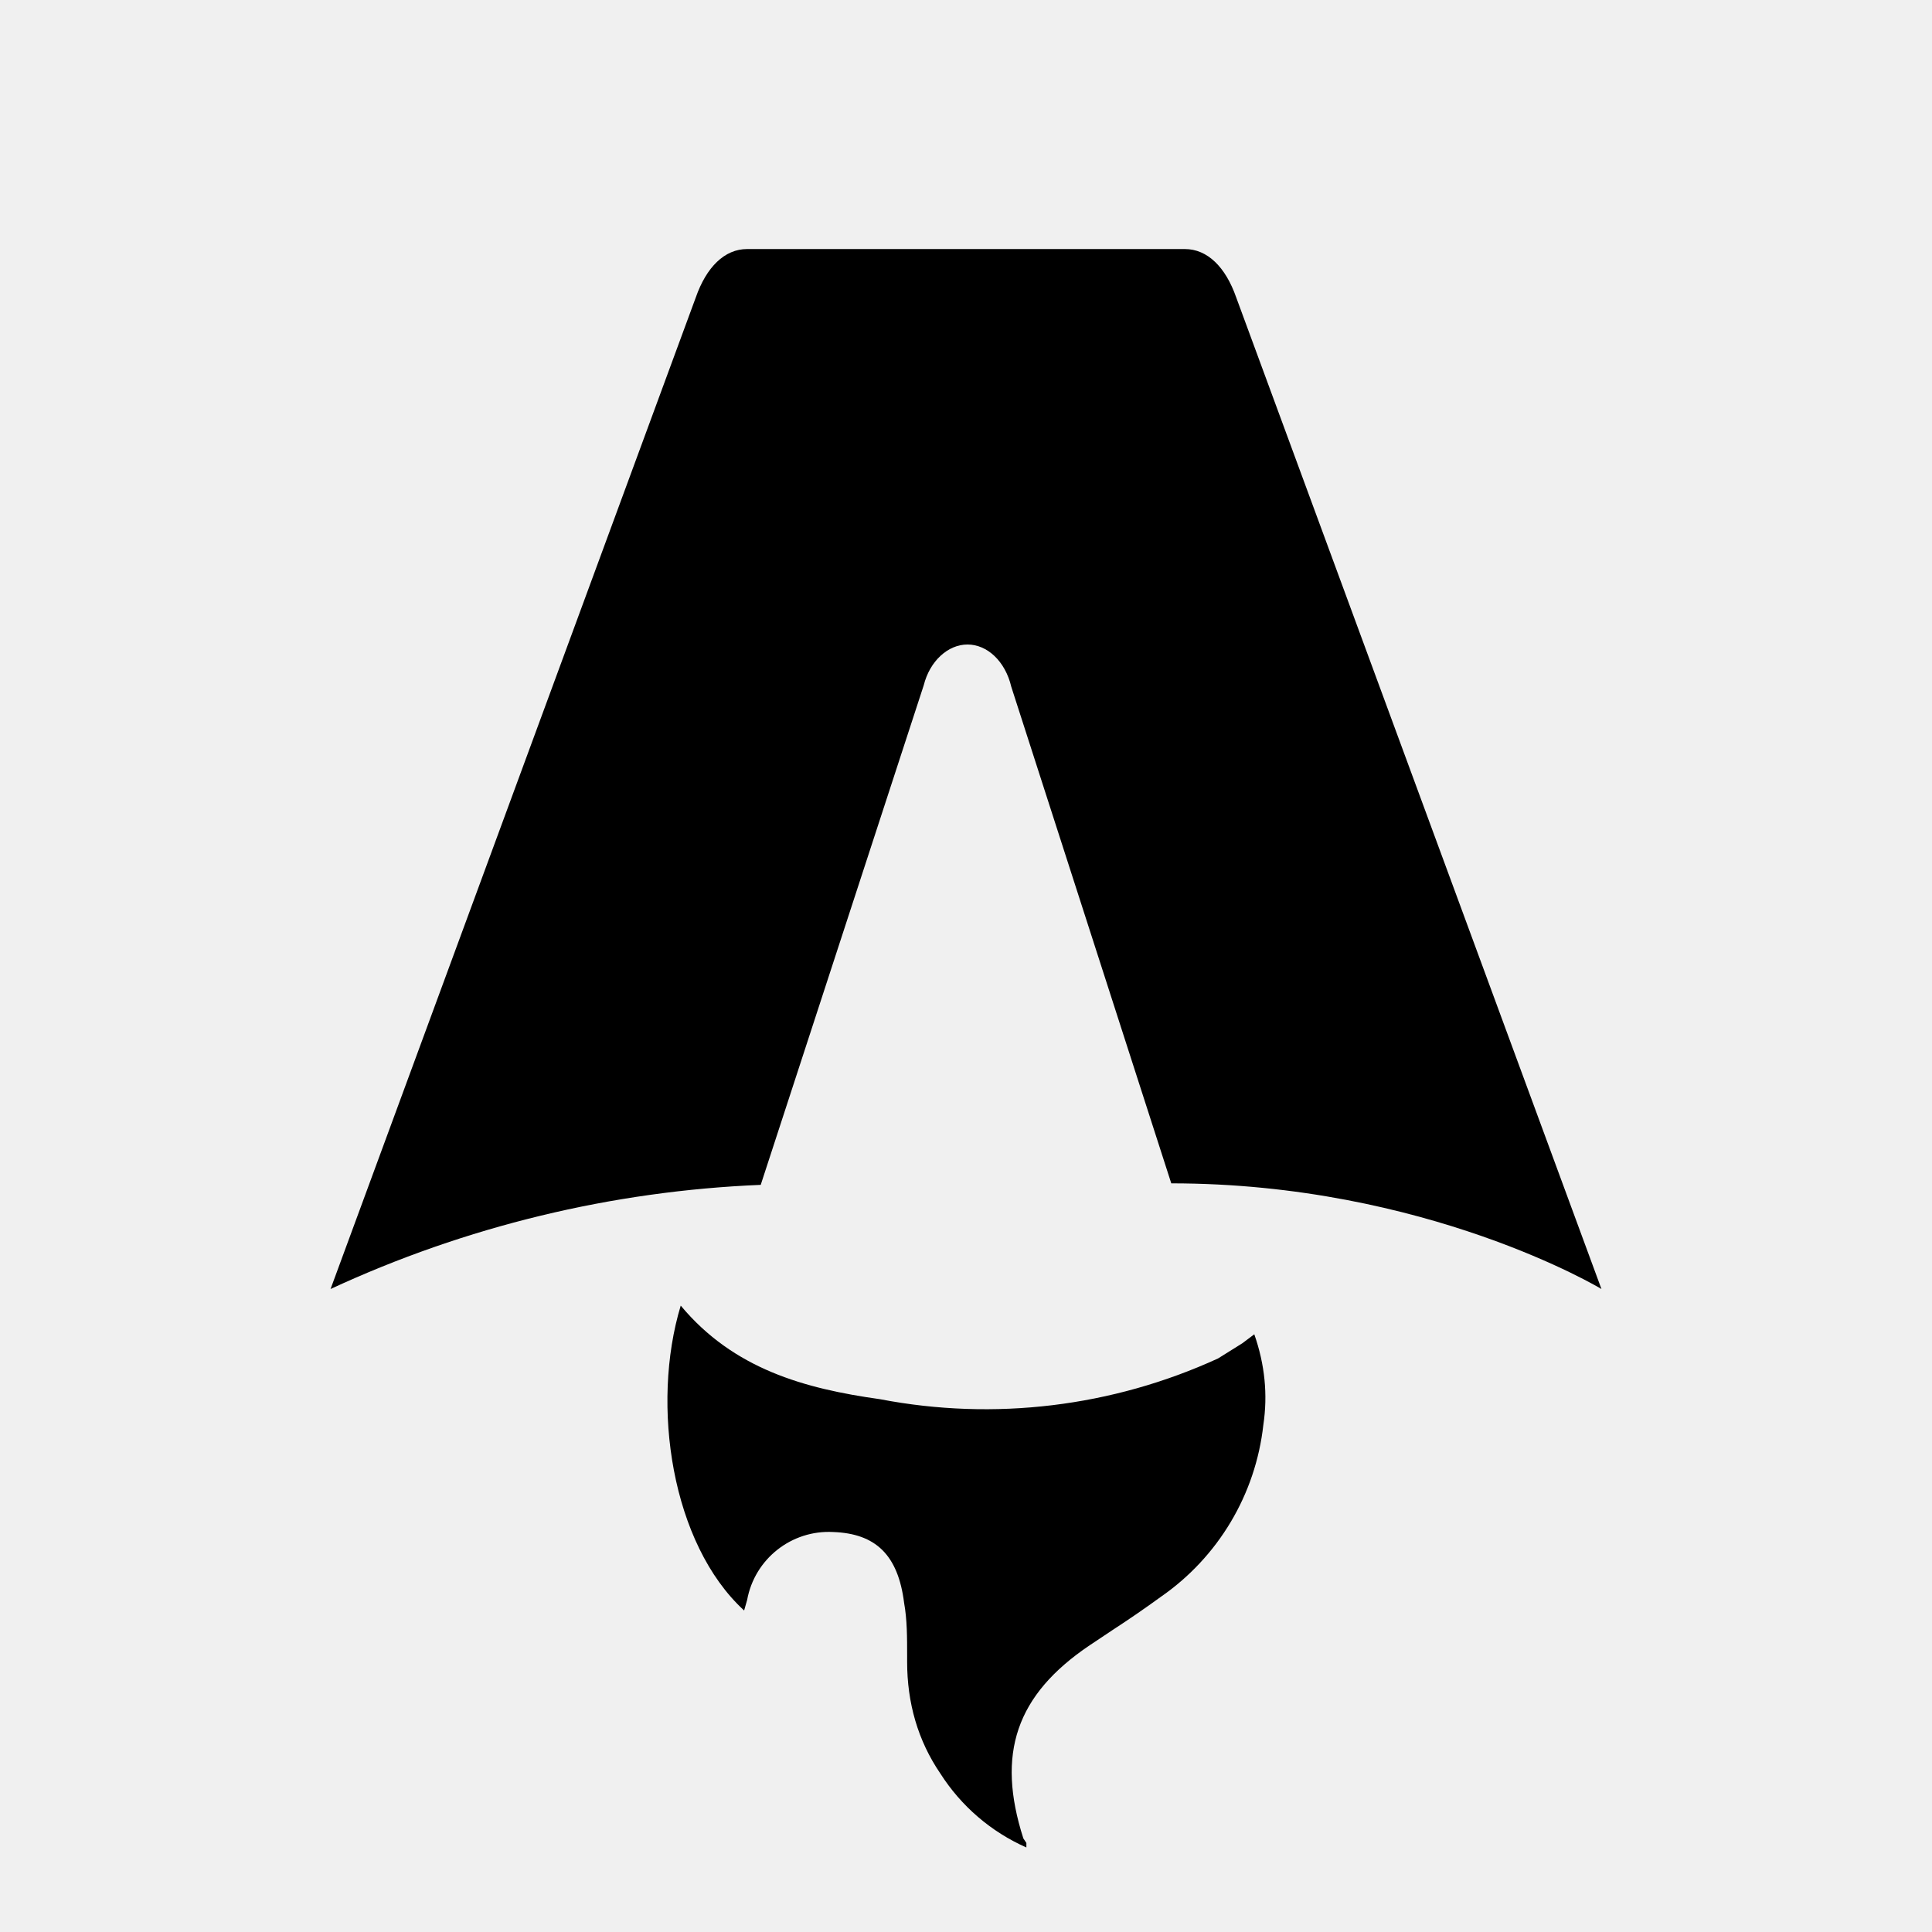
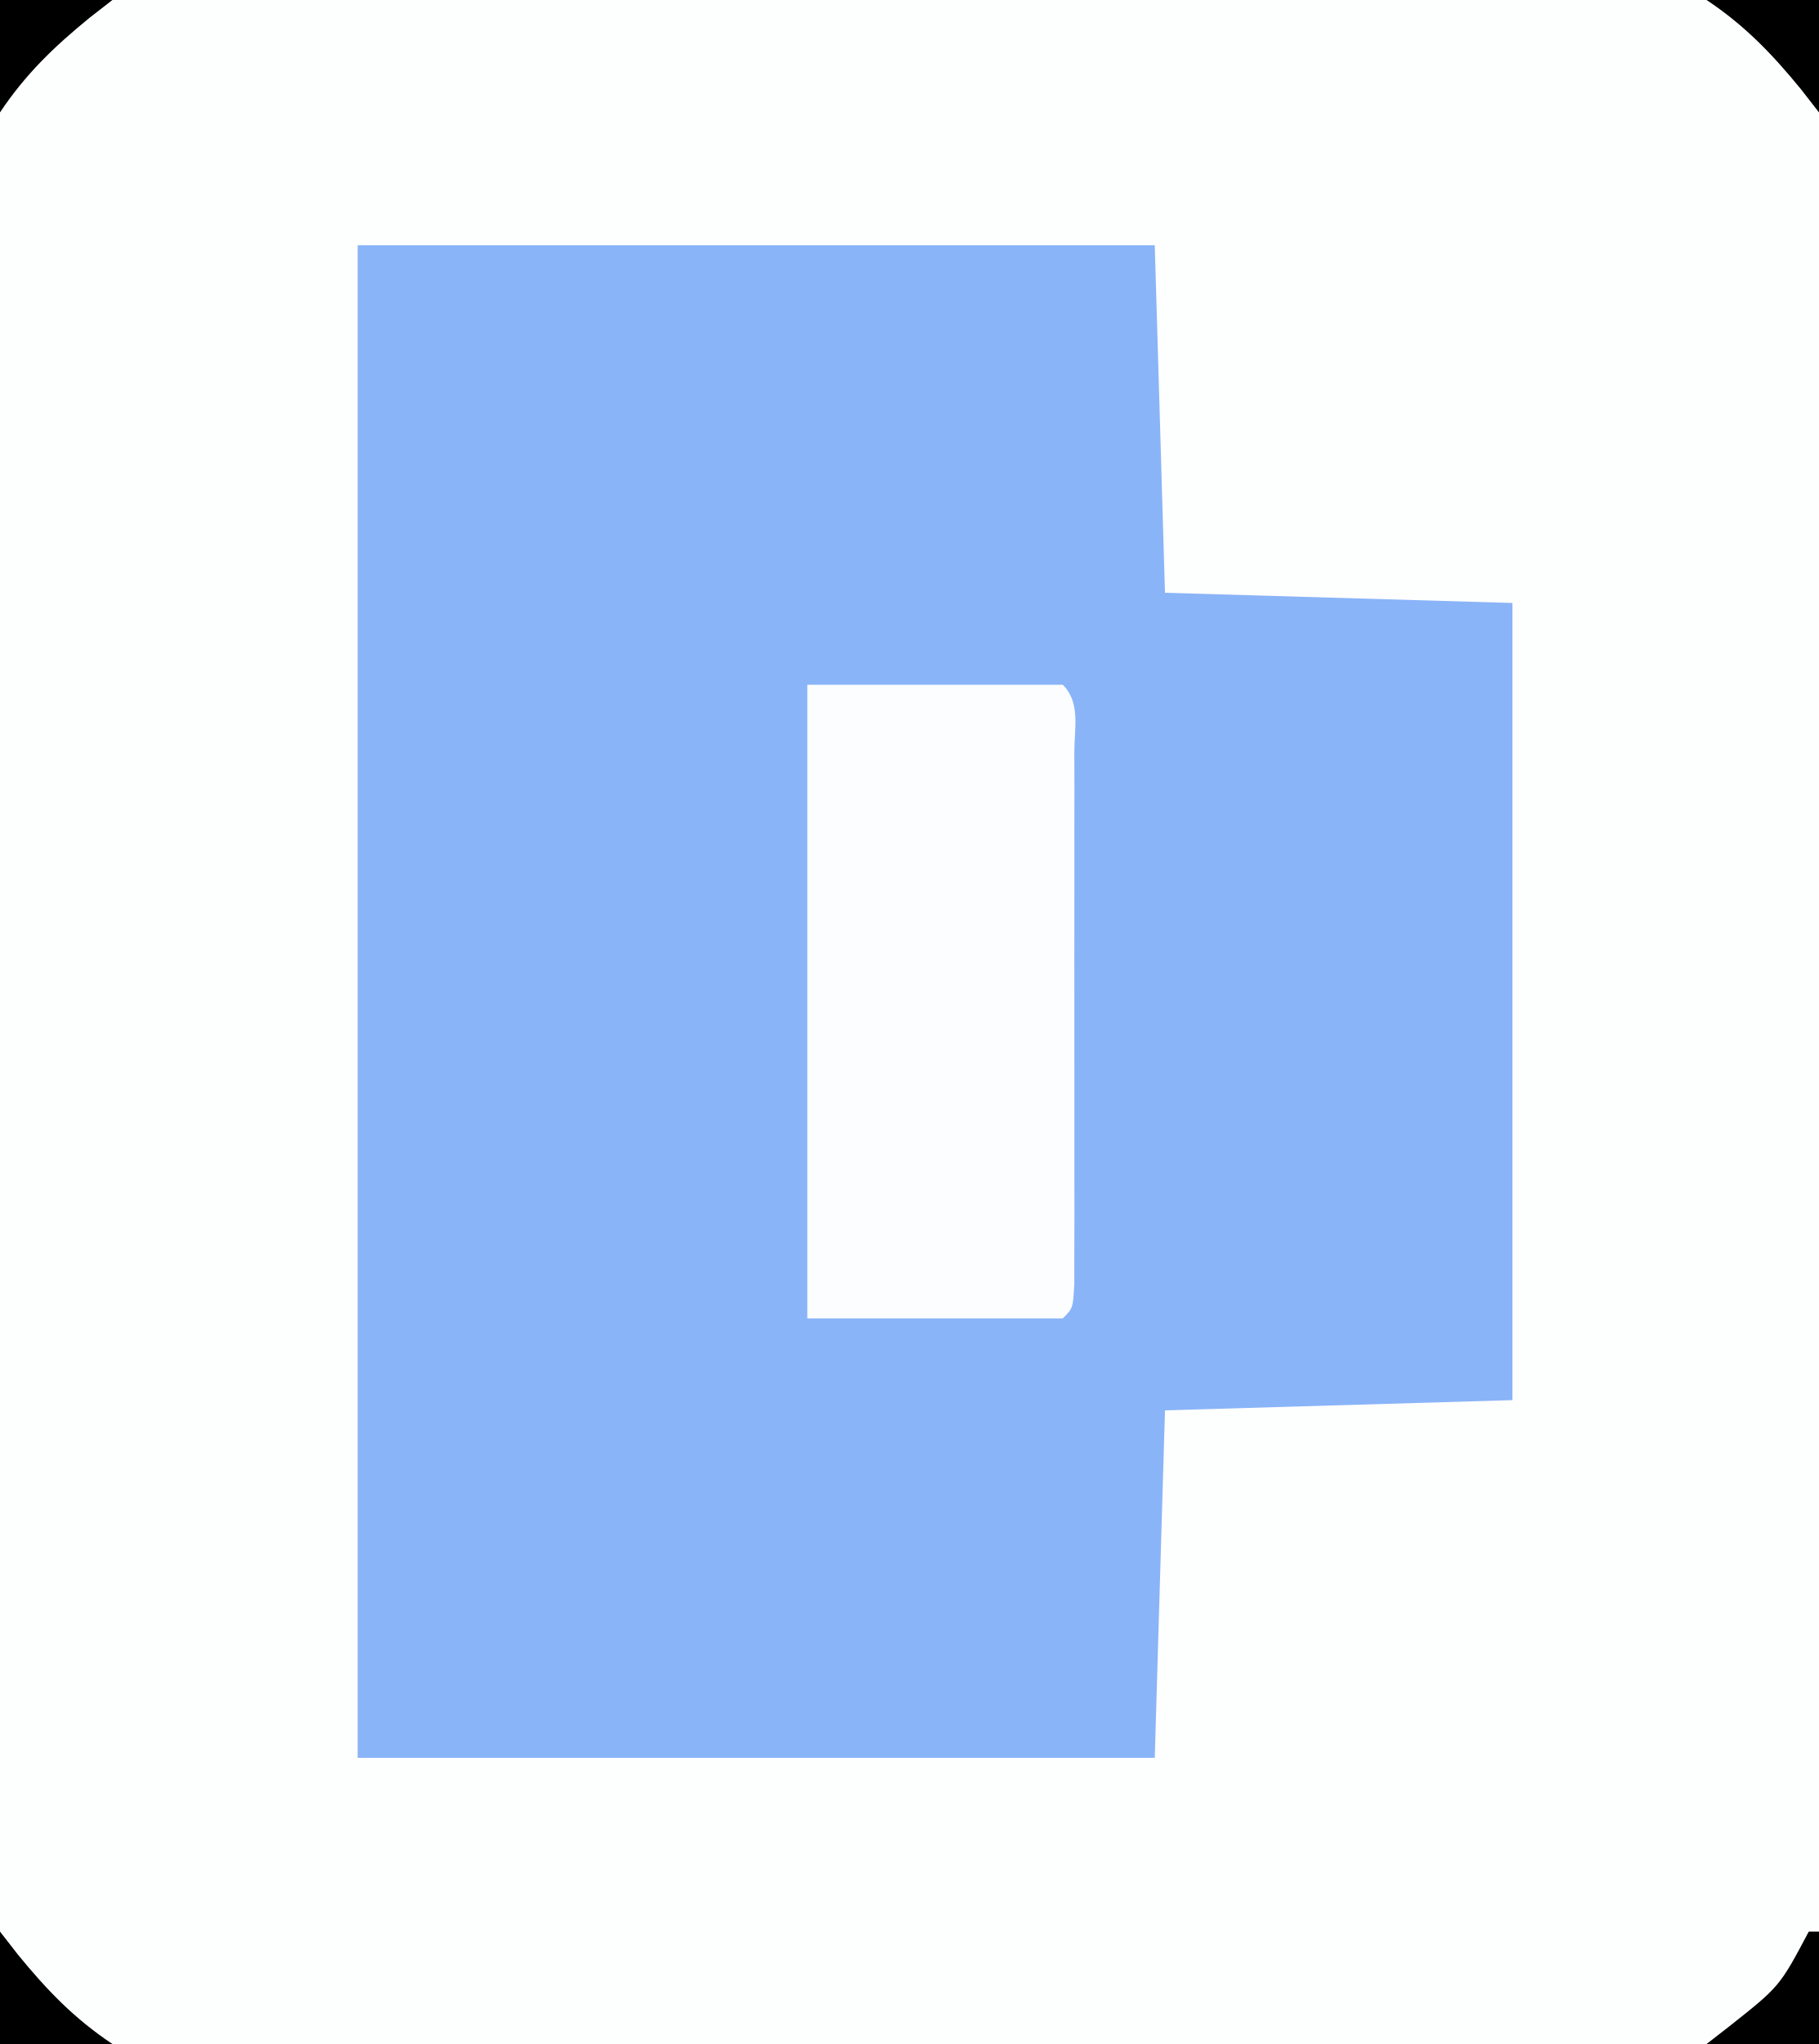
- <svg xmlns="http://www.w3.org/2000/svg" fill="none" viewBox="0 0 128 128">
-   <path d="M50.4 78.5a75.1 75.1 0 0 0-28.5 6.9l24.2-65.7c.7-2 1.9-3.2 3.4-3.2h29c1.5 0 2.7 1.2 3.4 3.2l24.2 65.7s-11.6-7-28.5-7L67 45.5c-.4-1.7-1.6-2.8-2.9-2.8-1.3 0-2.5 1.1-2.9 2.7L50.4 78.5Zm-1.1 28.2Zm-4.2-20.2c-2 6.6-.6 15.8 4.2 20.2a17.5 17.5 0 0 1 .2-.7 5.5 5.5 0 0 1 5.7-4.5c2.8.1 4.3 1.5 4.7 4.7.2 1.1.2 2.3.2 3.5v.4c0 2.7.7 5.2 2.2 7.4a13 13 0 0 0 5.7 4.9v-.3l-.2-.3c-1.8-5.6-.5-9.5 4.4-12.8l1.5-1a73 73 0 0 0 3.2-2.2 16 16 0 0 0 6.8-11.4c.3-2 .1-4-.6-6l-.8.6-1.6 1a37 37 0 0 1-22.4 2.7c-5-.7-9.7-2-13.2-6.2Z" />
-   <style>
-         path { fill: #000; }
-         @media (prefers-color-scheme: dark) {
-             path { fill: #FFF; }
-         }
-     </style>
+ <svg xmlns="http://www.w3.org/2000/svg" version="1.1" width="178" height="200">
+   <path d="M0 0 C58.74 0 117.48 0 178 0 C178 66 178 132 178 200 C119.26 200 60.52 200 0 200 C0 134 0 68 0 0 Z " fill="#FDFEFE" transform="translate(0,0)" />
+   <path d="M0 0 C25.74 0 51.48 0 78 0 C78.33 11.22 78.66 22.44 79 34 C90.22 34.33 101.44 34.66 113 35 C113 60.74 113 86.48 113 113 C101.78 113.33 90.56 113.66 79 114 C78.67 125.22 78.34 136.44 78 148 C52.26 148 26.52 148 0 148 C0 99.16 0 50.32 0 0 Z " fill="#8AB4F8" transform="translate(35,24)" />
+   <path d="M0 0 C8.25 0 16.5 0 25 0 C26.755 1.755 26.128 4.223 26.129 6.605 C26.133 7.803 26.136 9.001 26.139 10.236 C26.137 11.54 26.135 12.844 26.133 14.188 C26.133 15.529 26.134 16.87 26.136 18.212 C26.137 21.026 26.135 23.841 26.13 26.655 C26.125 30.27 26.128 33.885 26.134 37.501 C26.138 40.271 26.136 43.042 26.134 45.813 C26.133 47.797 26.136 49.781 26.139 51.764 C26.136 52.962 26.133 54.16 26.129 55.395 C26.129 56.455 26.128 57.516 26.127 58.609 C26 61 26 61 25 62 C16.75 62 8.5 62 0 62 C0 41.54 0 21.08 0 0 Z " fill="#FCFDFE" transform="translate(79,67)" />
+   <path d="M0 0 C0.33 0 0.66 0 1 0 C1 3.63 1 7.26 1 11 C-2.63 11 -6.26 11 -10 11 C-9.258 10.422 -8.515 9.845 -7.75 9.25 C-2.847 5.369 -2.847 5.369 0 0 Z " fill="#000000" transform="translate(177,189)" />
+   <path d="M0 0 C0.866 1.114 0.866 1.114 1.75 2.25 C4.596 5.729 7.255 8.503 11 11 C7.37 11 3.74 11 0 11 C0 7.37 0 3.74 0 0 Z " fill="#000000" transform="translate(0,189)" />
+   <path d="M0 0 C3.63 0 7.26 0 11 0 C11 3.63 11 7.26 11 11 C10.422 10.258 9.845 9.515 9.25 8.75 C6.404 5.271 3.745 2.497 0 0 Z " fill="#000000" transform="translate(167,0)" />
+   <path d="M0 0 C3.63 0 7.26 0 11 0 C10.258 0.578 9.515 1.155 8.75 1.75 C5.271 4.596 2.497 7.255 0 11 C0 7.37 0 3.74 0 0 Z " fill="#000000" transform="translate(0,0)" />
</svg>
